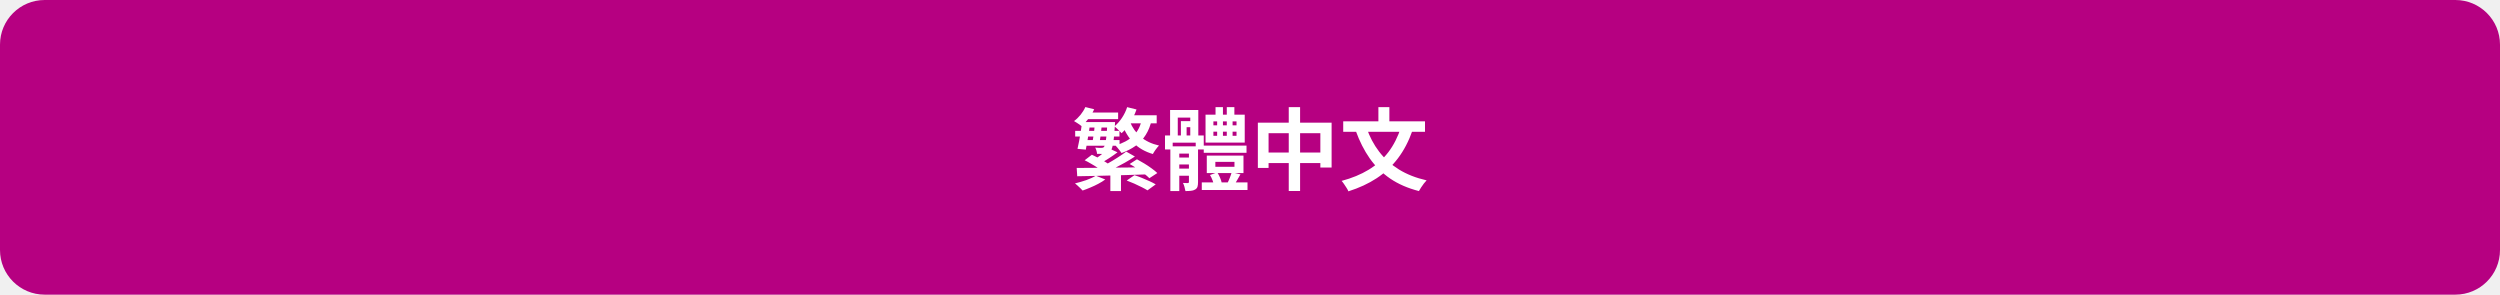
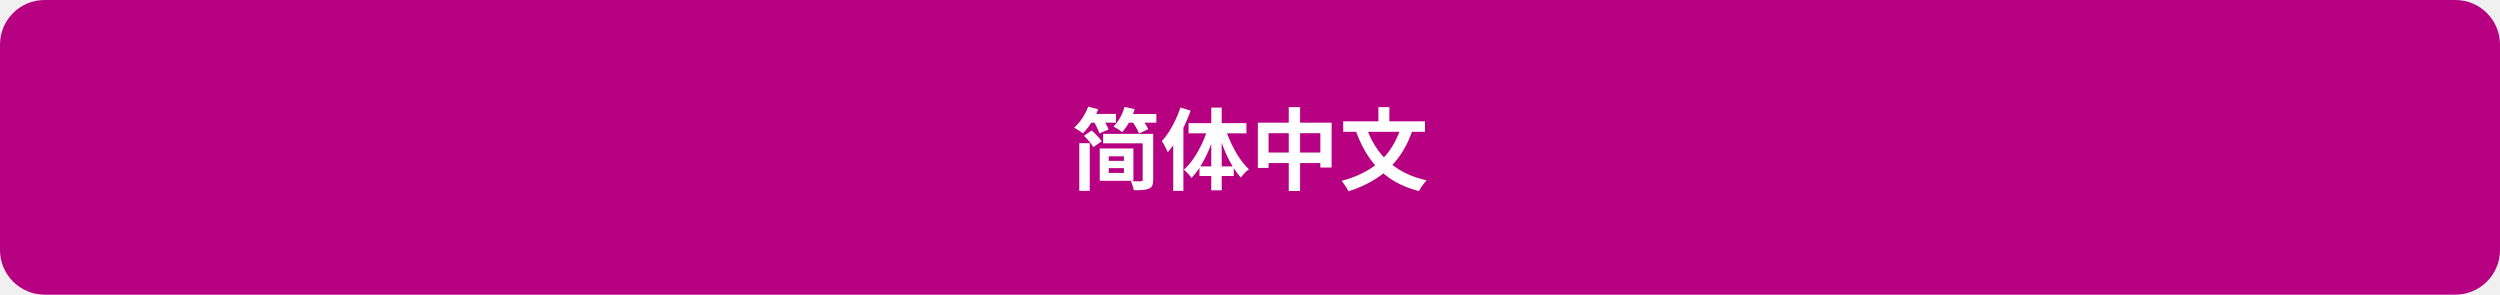
<svg xmlns="http://www.w3.org/2000/svg" width="560" height="66" viewBox="0 0 560 66" fill="none">
  <rect width="560" height="66" rx="10" fill="#B60081" />
-   <path d="M252.48 24L254.58 24.52C254.22 25.547 253.747 26.533 253.16 27.48C252.573 28.427 251.933 29.213 251.24 29.84C251.12 29.693 250.96 29.527 250.76 29.34C250.573 29.153 250.38 28.967 250.18 28.78C249.98 28.58 249.8 28.42 249.64 28.3C250.267 27.78 250.827 27.147 251.32 26.4C251.827 25.64 252.213 24.84 252.48 24ZM255.8 26.58L258 26.78C257.707 28.113 257.253 29.26 256.64 30.22C256.04 31.18 255.287 31.993 254.38 32.66C253.473 33.313 252.42 33.853 251.22 34.28C251.14 34.133 251.013 33.953 250.84 33.74C250.68 33.513 250.507 33.3 250.32 33.1C250.147 32.887 249.993 32.713 249.86 32.58C251.513 32.1 252.84 31.387 253.84 30.44C254.853 29.48 255.507 28.193 255.8 26.58ZM252.3 25.82H259.1V27.62H251.4L252.3 25.82ZM243.12 23.98L245.1 24.48C244.767 25.2 244.34 25.9 243.82 26.58C243.313 27.247 242.8 27.807 242.28 28.26C242.16 28.153 241.993 28.027 241.78 27.88C241.58 27.733 241.367 27.593 241.14 27.46C240.927 27.327 240.74 27.213 240.58 27.12C241.113 26.733 241.6 26.267 242.04 25.72C242.493 25.16 242.853 24.58 243.12 23.98ZM243.18 25.2H250.46V26.68H242.44L243.18 25.2ZM253.1 27.22C253.62 28.567 254.42 29.707 255.5 30.64C256.593 31.573 257.967 32.227 259.62 32.6C259.393 32.827 259.14 33.133 258.86 33.52C258.593 33.893 258.387 34.22 258.24 34.5C256.467 33.98 255.013 33.14 253.88 31.98C252.76 30.807 251.893 29.36 251.28 27.64L253.1 27.22ZM248.72 38.62H251.1V42.8H248.72V38.62ZM248.34 33.2L250.32 34.12C249.76 34.547 249.18 34.953 248.58 35.34C247.993 35.727 247.453 36.053 246.96 36.32L245.48 35.52C245.8 35.307 246.133 35.067 246.48 34.8C246.84 34.533 247.18 34.26 247.5 33.98C247.833 33.7 248.113 33.44 248.34 33.2ZM252.28 33.96L254.22 35.06C253.5 35.54 252.727 36.013 251.9 36.48C251.073 36.933 250.247 37.373 249.42 37.8C248.593 38.213 247.813 38.567 247.08 38.86L245.68 37.88C246.4 37.547 247.16 37.16 247.96 36.72C248.773 36.267 249.553 35.8 250.3 35.32C251.06 34.84 251.72 34.387 252.28 33.96ZM242.96 35.9L244.58 34.66C245.033 34.86 245.52 35.1 246.04 35.38C246.56 35.66 247.06 35.947 247.54 36.24C248.02 36.52 248.413 36.793 248.72 37.06L247 38.44C246.72 38.187 246.353 37.907 245.9 37.6C245.447 37.293 244.96 36.993 244.44 36.7C243.933 36.393 243.44 36.127 242.96 35.9ZM253.04 36.74L254.68 35.68C255.2 35.96 255.747 36.273 256.32 36.62C256.893 36.967 257.433 37.327 257.94 37.7C258.46 38.073 258.893 38.427 259.24 38.76L257.46 39.92C257.167 39.613 256.773 39.273 256.28 38.9C255.787 38.513 255.253 38.133 254.68 37.76C254.12 37.373 253.573 37.033 253.04 36.74ZM252.38 40.44L254.12 39.24C254.627 39.4 255.173 39.6 255.76 39.84C256.36 40.08 256.933 40.327 257.48 40.58C258.04 40.833 258.507 41.073 258.88 41.3L257.04 42.64C256.707 42.427 256.273 42.187 255.74 41.92C255.22 41.653 254.66 41.387 254.06 41.12C253.473 40.867 252.913 40.64 252.38 40.44ZM241.18 37.62C242.153 37.62 243.247 37.613 244.46 37.6C245.687 37.587 246.993 37.573 248.38 37.56C249.78 37.547 251.213 37.533 252.68 37.52C254.147 37.493 255.6 37.467 257.04 37.44L256.94 39.06C255.54 39.113 254.127 39.16 252.7 39.2C251.273 39.24 249.873 39.28 248.5 39.32C247.14 39.36 245.847 39.393 244.62 39.42C243.393 39.447 242.287 39.467 241.3 39.48L241.18 37.62ZM245.46 39.36L247.58 40.2C247.14 40.533 246.627 40.853 246.04 41.16C245.467 41.467 244.873 41.747 244.26 42C243.647 42.267 243.06 42.493 242.5 42.68C242.367 42.533 242.2 42.36 242 42.16C241.8 41.96 241.587 41.76 241.36 41.56C241.147 41.36 240.96 41.2 240.8 41.08C241.64 40.88 242.487 40.633 243.34 40.34C244.207 40.033 244.913 39.707 245.46 39.36ZM242.4 27.34H244.24C244.147 28.02 244.04 28.74 243.92 29.5C243.8 30.247 243.68 30.973 243.56 31.68C243.44 32.373 243.327 32.987 243.22 33.52L241.36 33.34C241.493 32.807 241.62 32.2 241.74 31.52C241.873 30.827 241.993 30.12 242.1 29.4C242.22 28.667 242.32 27.98 242.4 27.34ZM245.24 27.84H246.82C246.78 28.293 246.727 28.773 246.66 29.28C246.607 29.773 246.547 30.253 246.48 30.72C246.427 31.187 246.367 31.6 246.3 31.96L244.7 31.94C244.767 31.58 244.833 31.167 244.9 30.7C244.98 30.233 245.047 29.753 245.1 29.26C245.153 28.753 245.2 28.28 245.24 27.84ZM243.04 27.34H248.66V28.56H243.04V27.34ZM240.84 29.32H250.76V30.58H240.84V29.32ZM242.58 31.38H250.78V32.64H242.58V31.38ZM248.04 27.34H249.78C249.78 27.34 249.773 27.427 249.76 27.6C249.76 27.773 249.753 27.92 249.74 28.04C249.66 29.307 249.573 30.34 249.48 31.14C249.387 31.927 249.28 32.533 249.16 32.96C249.04 33.387 248.9 33.693 248.74 33.88C248.58 34.067 248.4 34.207 248.2 34.3C248.013 34.38 247.793 34.433 247.54 34.46C247.34 34.46 247.08 34.467 246.76 34.48C246.44 34.48 246.1 34.473 245.74 34.46C245.727 34.247 245.68 34.007 245.6 33.74C245.533 33.46 245.44 33.233 245.32 33.06C245.64 33.087 245.92 33.107 246.16 33.12C246.413 33.12 246.607 33.12 246.74 33.12C246.873 33.12 246.98 33.107 247.06 33.08C247.14 33.053 247.22 32.993 247.3 32.9C247.407 32.78 247.5 32.533 247.58 32.16C247.673 31.787 247.76 31.233 247.84 30.5C247.92 29.767 247.987 28.8 248.04 27.6V27.34ZM269.64 32.62H279.22V34.22H269.64V32.62ZM269.2 40.86H279.44V42.56H269.2V40.86ZM272.28 24H273.94V26.76H272.28V24ZM274.8 24H276.5V26.76H274.8V24ZM272.24 36.26V37.36H276.52V36.26H272.24ZM270.32 34.86H278.54V38.76H270.32V34.86ZM271.8 29.5V30.42H276.98V29.5H271.8ZM271.8 27.2V28.08H276.98V27.2H271.8ZM270.04 25.68H278.82V31.94H270.04V25.68ZM271.04 39.2L272.66 38.62C272.9 38.967 273.107 39.353 273.28 39.78C273.467 40.207 273.593 40.587 273.66 40.92L271.94 41.58C271.9 41.26 271.793 40.873 271.62 40.42C271.447 39.967 271.253 39.56 271.04 39.2ZM275.9 38.6L277.86 39.06C277.607 39.5 277.353 39.94 277.1 40.38C276.86 40.807 276.64 41.173 276.44 41.48L274.94 41.02C275.127 40.673 275.307 40.273 275.48 39.82C275.667 39.353 275.807 38.947 275.9 38.6ZM263.3 35.28H267.68V36.84H263.3V35.28ZM263.3 37.76H267.68V39.36H263.3V37.76ZM262.16 32.78H267.58V34.4H264.16V42.8H262.16V32.78ZM266.32 32.78H268.36V40.78C268.36 41.22 268.32 41.567 268.24 41.82C268.16 42.087 267.98 42.3 267.7 42.46C267.433 42.62 267.12 42.713 266.76 42.74C266.413 42.78 266.007 42.8 265.54 42.8C265.5 42.533 265.427 42.22 265.32 41.86C265.227 41.513 265.113 41.22 264.98 40.98C265.22 40.993 265.447 41 265.66 41C265.873 41 266.02 41 266.1 41C266.247 40.987 266.32 40.907 266.32 40.76V32.78ZM262.1 24.64H268.42V31.1H266.62V26.34H263.82V31.1H262.1V24.64ZM260.96 30.34H269.64V33.48H267.84V31.96H262.68V33.48H260.96V30.34ZM264.52 27.14H267.82V28.5H265.8V30.88H264.52V27.14ZM272.64 26.36H273.94V31.2H272.64V26.36ZM274.8 26.36H276.1V31.2H274.8V26.36ZM281.76 27.48H298.28V37.52H295.76V29.84H284.16V37.62H281.76V27.48ZM283 34.16H297.16V36.52H283V34.16ZM288.68 24H291.22V42.78H288.68V24ZM313.84 28.46L316.4 29.22C315.56 31.62 314.473 33.7 313.14 35.46C311.807 37.22 310.22 38.707 308.38 39.92C306.553 41.12 304.44 42.1 302.04 42.86C301.96 42.647 301.827 42.393 301.64 42.1C301.453 41.807 301.26 41.513 301.06 41.22C300.873 40.94 300.693 40.707 300.52 40.52C302.827 39.907 304.847 39.073 306.58 38.02C308.313 36.967 309.78 35.66 310.98 34.1C312.18 32.527 313.133 30.647 313.84 28.46ZM306.1 28.62C306.78 30.607 307.72 32.387 308.92 33.96C310.12 35.533 311.6 36.867 313.36 37.96C315.133 39.053 317.2 39.867 319.56 40.4C319.373 40.587 319.167 40.827 318.94 41.12C318.727 41.413 318.52 41.707 318.32 42C318.12 42.307 317.96 42.573 317.84 42.8C315.347 42.16 313.2 41.227 311.4 40C309.6 38.76 308.073 37.253 306.82 35.48C305.58 33.707 304.54 31.66 303.7 29.34L306.1 28.62ZM300.88 27.18H319.2V29.52H300.88V27.18ZM308.76 24H311.22V28.6H308.76V24Z" fill="white" />
+   <path d="M243.8 25.52H249.98V27.48H243.8V25.52ZM251.54 25.54H259.02V27.48H251.54V25.54ZM243.76 23.88L246 24.48C245.733 25.16 245.413 25.833 245.04 26.5C244.667 27.167 244.267 27.793 243.84 28.38C243.427 28.953 243 29.453 242.56 29.88C242.413 29.747 242.22 29.6 241.98 29.44C241.753 29.28 241.513 29.12 241.26 28.96C241.007 28.8 240.787 28.68 240.6 28.6C241.267 28.027 241.873 27.32 242.42 26.48C242.98 25.64 243.427 24.773 243.76 23.88ZM251.9 23.94L254.16 24.46C253.867 25.447 253.467 26.4 252.96 27.32C252.453 28.24 251.92 29.007 251.36 29.62C251.227 29.487 251.04 29.34 250.8 29.18C250.56 29.02 250.313 28.86 250.06 28.7C249.82 28.54 249.607 28.42 249.42 28.34C249.967 27.807 250.46 27.147 250.9 26.36C251.34 25.573 251.673 24.767 251.9 23.94ZM244.9 27.04L246.82 26.28C247.113 26.693 247.4 27.16 247.68 27.68C247.973 28.187 248.187 28.633 248.32 29.02L246.26 29.88C246.153 29.507 245.967 29.053 245.7 28.52C245.433 27.973 245.167 27.48 244.9 27.04ZM253.46 26.96L255.4 26.1C255.733 26.527 256.073 27.007 256.42 27.54C256.767 28.073 257.027 28.54 257.2 28.94L255.14 29.9C255.007 29.5 254.773 29.027 254.44 28.48C254.107 27.92 253.78 27.413 253.46 26.96ZM247.28 36.04H252.74V37.66H247.28V36.04ZM241.76 32.08H244.1V42.76H241.76V32.08ZM247.1 29.98H257.4V32.1H247.1V29.98ZM242.8 30.42L244.54 29.24C244.953 29.573 245.373 29.973 245.8 30.44C246.227 30.893 246.553 31.293 246.78 31.64L244.9 32.96C244.713 32.6 244.413 32.18 244 31.7C243.6 31.22 243.2 30.793 242.8 30.42ZM255.96 29.98H258.32V40.24C258.32 40.813 258.247 41.253 258.1 41.56C257.967 41.867 257.707 42.107 257.32 42.28C256.947 42.427 256.48 42.52 255.92 42.56C255.373 42.6 254.727 42.613 253.98 42.6C253.927 42.307 253.833 41.967 253.7 41.58C253.567 41.193 253.427 40.853 253.28 40.56C253.573 40.573 253.873 40.587 254.18 40.6C254.5 40.613 254.787 40.62 255.04 40.62C255.293 40.607 255.467 40.6 255.56 40.6C255.72 40.6 255.827 40.573 255.88 40.52C255.933 40.467 255.96 40.373 255.96 40.24V29.98ZM248.36 35.02V38.74H251.76V35.02H248.36ZM246.34 33.26H253.88V40.5H246.34V33.26ZM264.42 24.08L266.7 24.78C266.313 25.9 265.847 27.033 265.3 28.18C264.767 29.313 264.18 30.393 263.54 31.42C262.913 32.433 262.26 33.327 261.58 34.1C261.5 33.9 261.38 33.647 261.22 33.34C261.073 33.02 260.913 32.7 260.74 32.38C260.567 32.06 260.407 31.8 260.26 31.6C260.833 30.987 261.373 30.28 261.88 29.48C262.4 28.667 262.873 27.8 263.3 26.88C263.74 25.96 264.113 25.027 264.42 24.08ZM262.8 29.62L265.08 27.34V27.36V42.76H262.8V29.62ZM271.32 24.1H273.66V42.64H271.32V24.1ZM266.24 27.58H279.2V29.86H266.24V27.58ZM268.68 37.28H276.36V39.42H268.68V37.28ZM274.52 28.86C274.867 29.98 275.313 31.113 275.86 32.26C276.407 33.393 277.013 34.453 277.68 35.44C278.347 36.413 279.04 37.24 279.76 37.92C279.48 38.12 279.16 38.4 278.8 38.76C278.453 39.12 278.173 39.46 277.96 39.78C277.24 38.98 276.553 38.02 275.9 36.9C275.247 35.78 274.66 34.573 274.14 33.28C273.62 31.973 273.173 30.66 272.8 29.34L274.52 28.86ZM270.58 28.66L272.32 29.14C271.947 30.527 271.487 31.887 270.94 33.22C270.393 34.553 269.78 35.787 269.1 36.92C268.42 38.053 267.687 39.027 266.9 39.84C266.767 39.653 266.6 39.447 266.4 39.22C266.2 38.98 265.987 38.753 265.76 38.54C265.547 38.327 265.353 38.153 265.18 38.02C265.953 37.34 266.68 36.5 267.36 35.5C268.053 34.487 268.673 33.393 269.22 32.22C269.78 31.033 270.233 29.847 270.58 28.66ZM281.76 27.48H298.28V37.52H295.76V29.84H284.16V37.62H281.76V27.48ZM283 34.16H297.16V36.52H283V34.16ZM288.68 24H291.22V42.78H288.68V24ZM313.84 28.46L316.4 29.22C315.56 31.62 314.473 33.7 313.14 35.46C311.807 37.22 310.22 38.707 308.38 39.92C306.553 41.12 304.44 42.1 302.04 42.86C301.96 42.647 301.827 42.393 301.64 42.1C301.453 41.807 301.26 41.513 301.06 41.22C300.873 40.94 300.693 40.707 300.52 40.52C302.827 39.907 304.847 39.073 306.58 38.02C308.313 36.967 309.78 35.66 310.98 34.1C312.18 32.527 313.133 30.647 313.84 28.46ZM306.1 28.62C306.78 30.607 307.72 32.387 308.92 33.96C310.12 35.533 311.6 36.867 313.36 37.96C315.133 39.053 317.2 39.867 319.56 40.4C319.373 40.587 319.167 40.827 318.94 41.12C318.727 41.413 318.52 41.707 318.32 42C318.12 42.307 317.96 42.573 317.84 42.8C315.347 42.16 313.2 41.227 311.4 40C309.6 38.76 308.073 37.253 306.82 35.48C305.58 33.707 304.54 31.66 303.7 29.34L306.1 28.62ZM300.88 27.18H319.2V29.52H300.88V27.18ZM308.76 24H311.22V28.6H308.76V24Z" fill="white" />
</svg>
